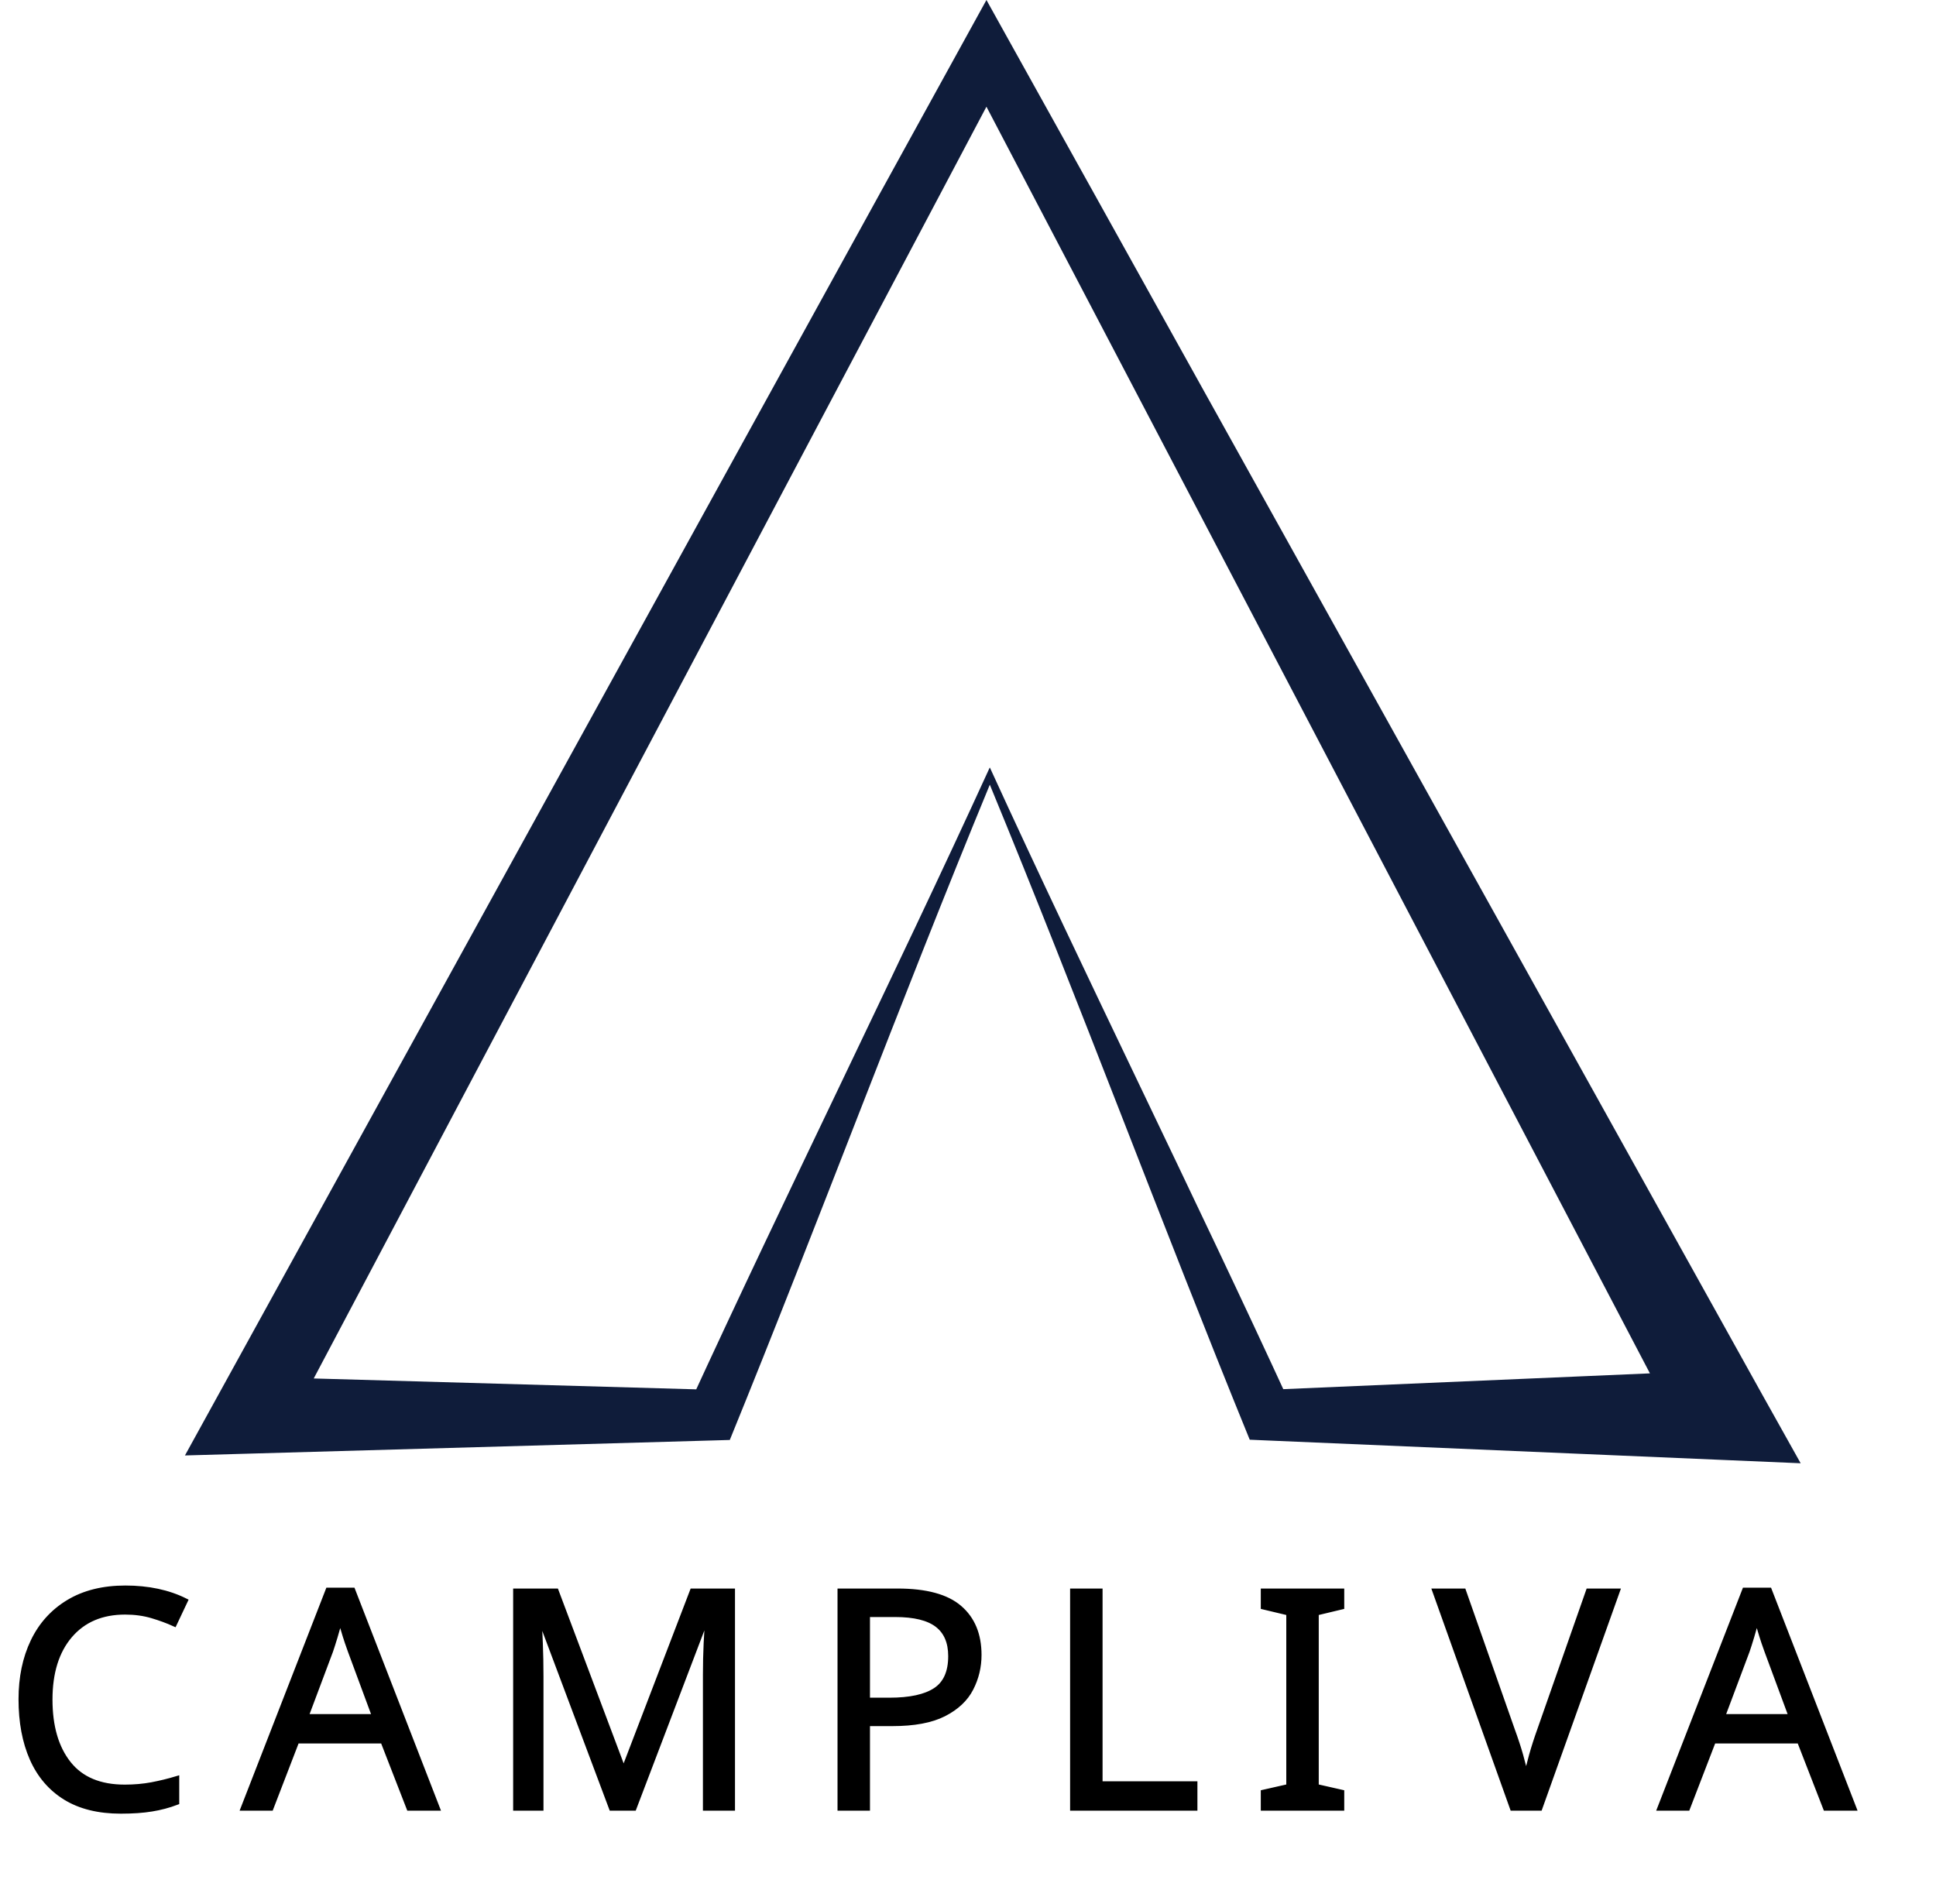
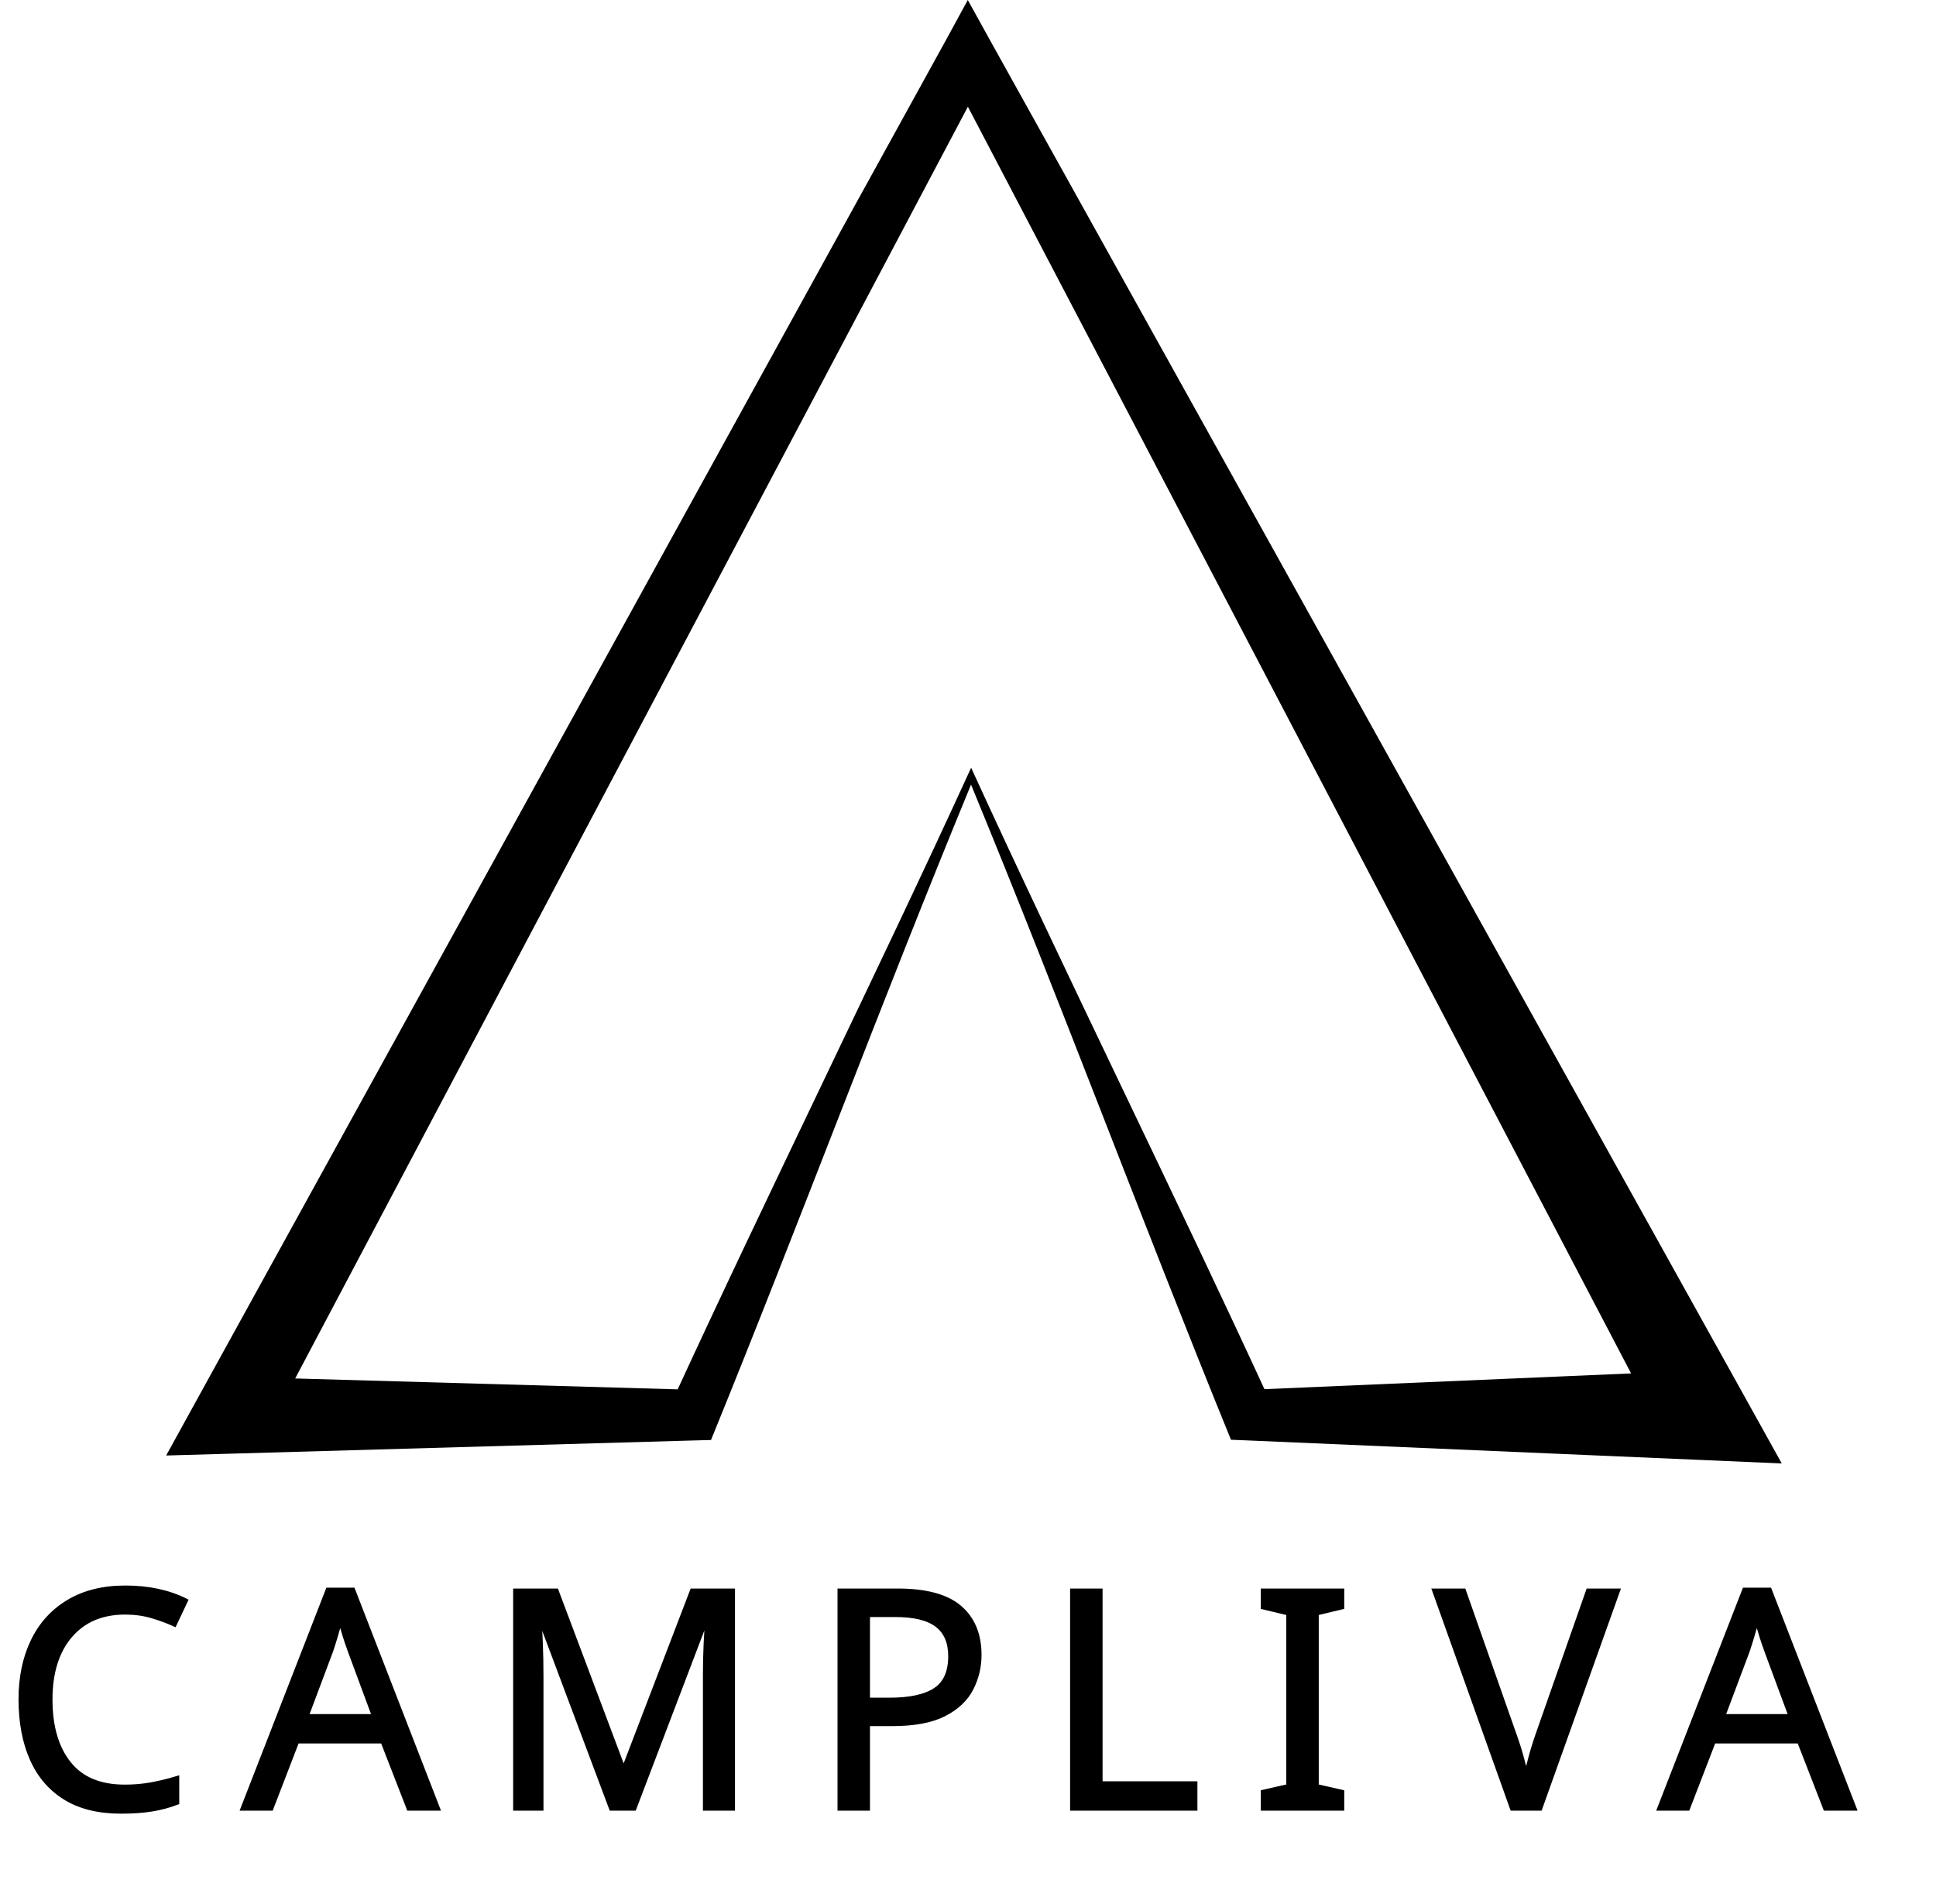
- <svg xmlns="http://www.w3.org/2000/svg" id="Lager_1" data-name="Lager 1" viewBox="0 0 382.08 375.79">
+ <svg xmlns="http://www.w3.org/2000/svg" viewBox="0 0 382.08 375.79">
  <defs>
-     <style>.cls-1{fill:#0f1c3a;}.cls-2{font-size:60px;stroke:#000;stroke-miterlimit:10;font-family:CenturyGothic, Century Gothic;letter-spacing:0.16em;}.cls-3{letter-spacing:0.04em;}.cls-4{letter-spacing:0.16em;}</style>
+     <style>.cls-1{font-size:60px;stroke:#000;stroke-miterlimit:10;font-family:CenturyGothic, Century Gothic;letter-spacing:0.16em;}.cls-2{letter-spacing:0.04em;}.cls-3{letter-spacing:0.16em;}</style>
  </defs>
-   <path class="cls-1" d="M645,406.71c19.09,41.73,39.94,83.57,59.34,125.8l-4.59-3,89.83-3.87-7.8,13.08L639.93,267.88h8.8L505.81,538.11l-6.68-11.2,91.07,2.59-4.59,3c19.4-42.22,40.25-84.08,59.34-125.8Zm0,3.29c-17.88,43.33-33.86,86.53-51.34,129.4l-3.41.1-91.07,2.59-13.05.37,6.37-11.57L639.93,263.13l4.38-7.95,4.42,7.95,148.6,267.16L805,544l-15.44-.66L699.7,539.5l-3.43-.15c-17.48-42.86-33.45-86-51.32-129.35Z" transform="translate(-449.63 -255.18)" />
-   <text class="cls-2" transform="translate(0.5 356.89)">CAMPLI<tspan class="cls-3" x="282.69" y="0">V</tspan>
-     <tspan class="cls-4" x="327.09" y="0">A</tspan>
-   </text>
+   <g id="Layer_2" data-name="Layer 2">
+     <g id="Lager_1" data-name="Lager 1">
+       <path d="M191.66,151.54c19.09,41.72,39.94,83.57,59.33,125.79l-4.58-3,89.83-3.86-7.81,13.08L186.64,12.7h8.8L52.52,282.93l-6.68-11.2,91.07,2.59-4.59,3c19.39-42.22,40.25-84.07,59.34-125.79Zm0,3.28c-17.88,43.34-33.86,86.53-51.34,129.41l-3.41.09-91.07,2.6-13.05.37,6.37-11.57L186.64,8,191,0l4.42,8L344,275.11l7.64,13.75-15.44-.67-89.83-3.87-3.43-.14c-17.48-42.86-33.45-86-51.32-129.36Z" />
+       <text class="cls-1" transform="translate(0.5 356.89)">CAMPLI<tspan class="cls-2" x="282.69" y="0">V</tspan>
+         <tspan class="cls-3" x="327.09" y="0">A</tspan>
+       </text>
+     </g>
+   </g>
</svg>
